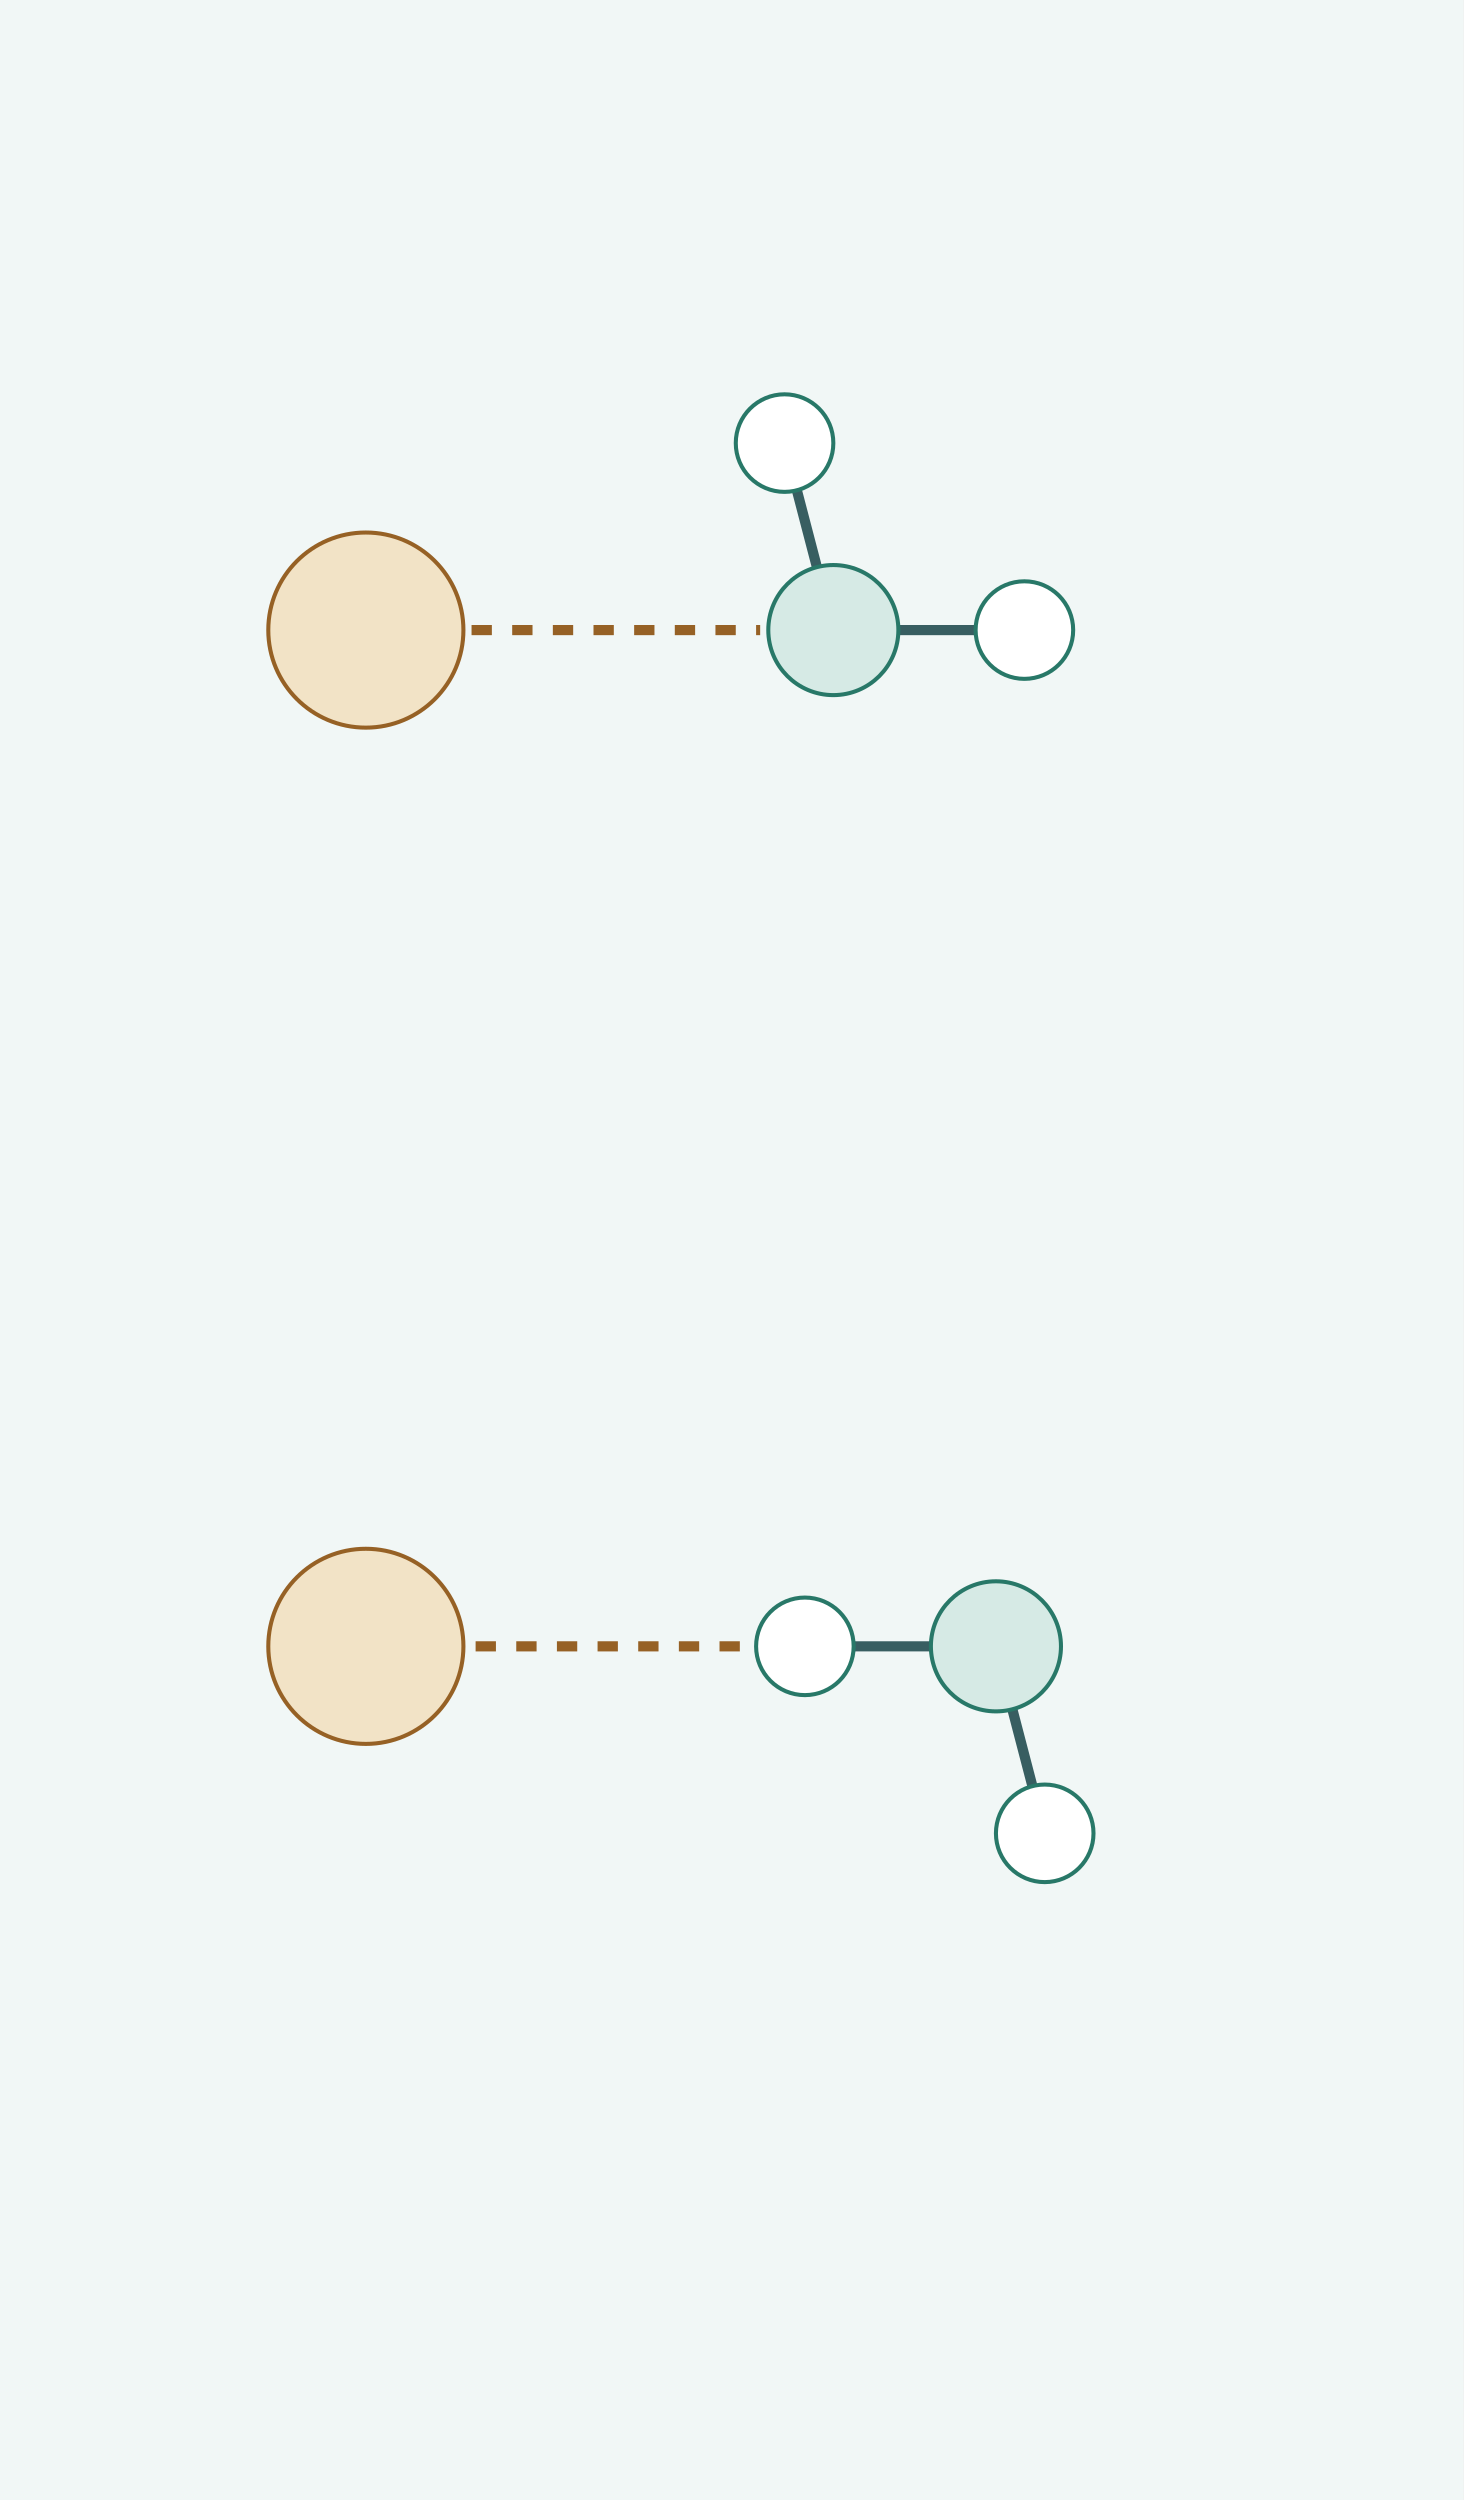
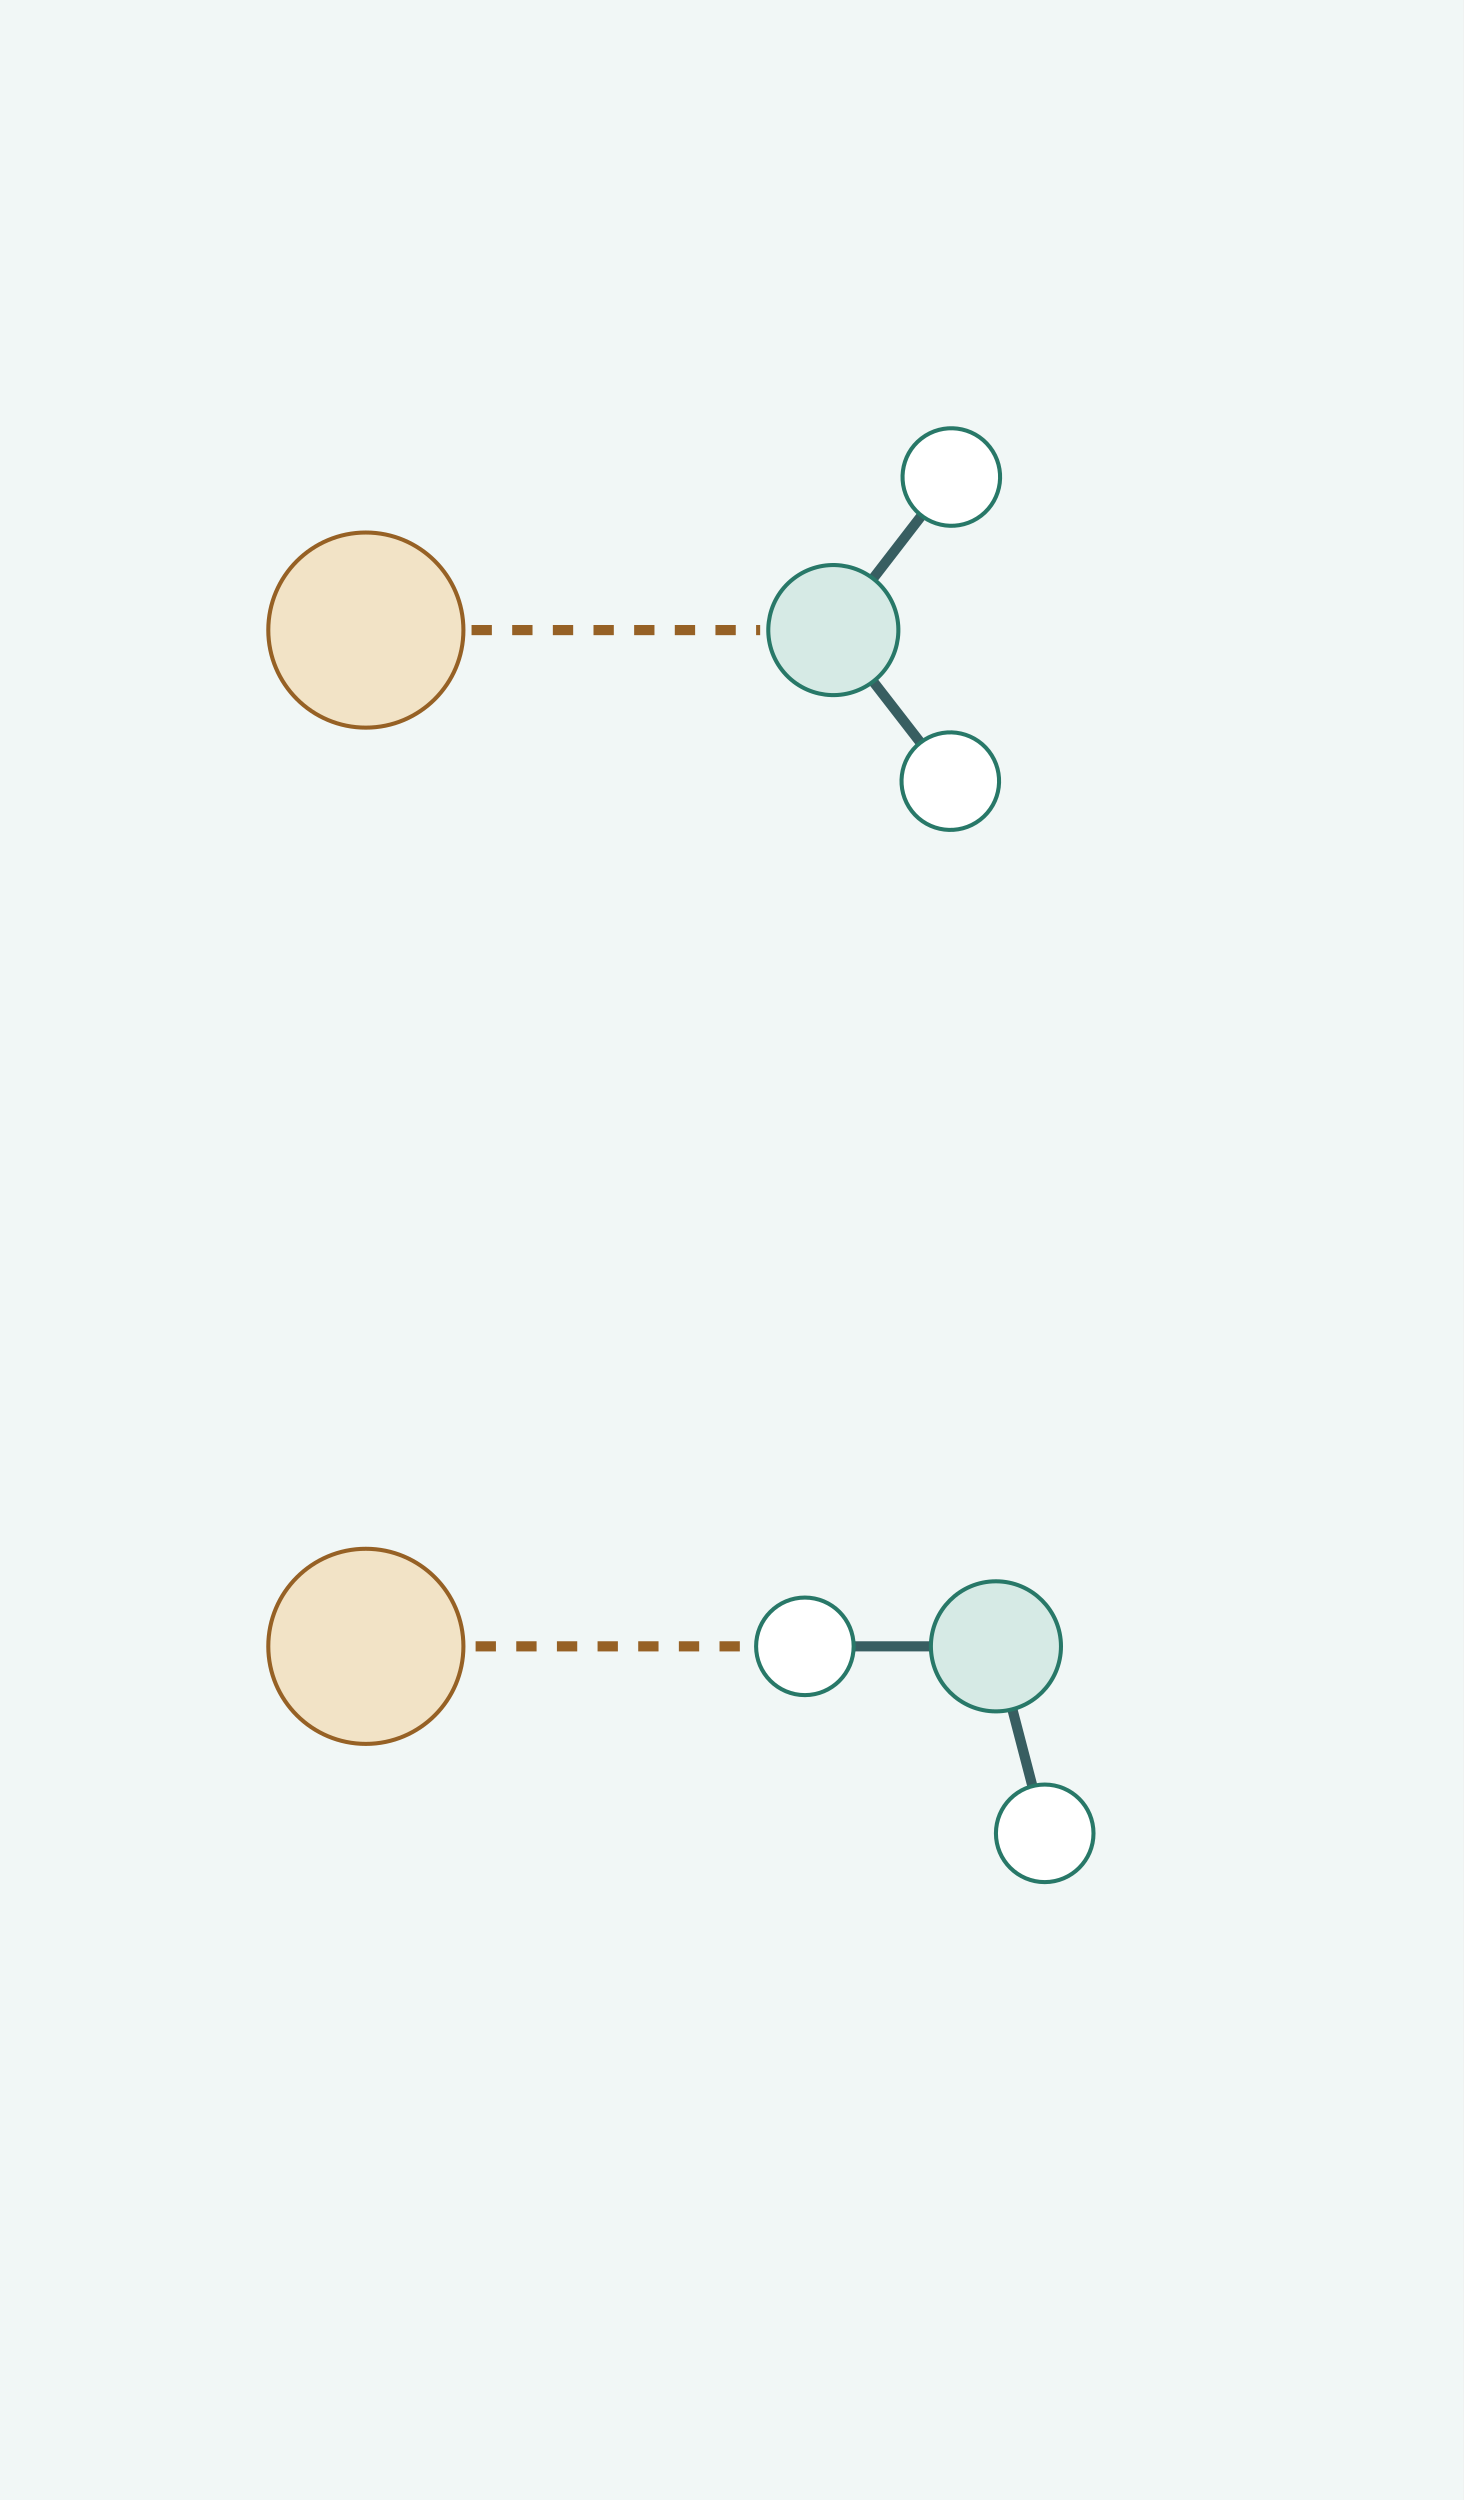
<svg xmlns="http://www.w3.org/2000/svg" viewBox="0 0 360 615" role="img" aria-labelledby="title desc">
  <rect width="360" height="615" fill="#f1f7f6" />
  <g font-family="Arial,sans-serif" fill="#203a39">
    <circle cx="90" cy="155" r="24" fill="#f2e3c6" stroke="#966125" />
-     <g transform="translate(205 155) rotate(0)">
+     <g transform="translate(205 155) rotate(52.25)">
      <line x1="0" y1="0" x2="-12" y2="-46" stroke="#385e61" stroke-width="2.5" />
      <line x1="0" y1="0" x2="47" y2="0" stroke="#385e61" stroke-width="2.5" />
      <circle r="16" fill="#d6eae5" stroke="#287868" />
      <circle cx="-12" cy="-46" r="12" fill="white" stroke="#287868" />
      <circle cx="47" cy="0" r="12" fill="white" stroke="#287868" />
    </g>
    <line x1="116" y1="155" x2="187" y2="155" stroke="#966125" stroke-width="2.5" stroke-dasharray="5 5" />
    <circle cx="90" cy="405" r="24" fill="#f2e3c6" stroke="#966125" />
    <g transform="translate(245 405) rotate(180)">
      <line x1="0" y1="0" x2="-12" y2="-46" stroke="#385e61" stroke-width="2.5" />
      <line x1="0" y1="0" x2="47" y2="0" stroke="#385e61" stroke-width="2.5" />
      <circle r="16" fill="#d6eae5" stroke="#287868" />
      <circle cx="-12" cy="-46" r="12" fill="white" stroke="#287868" />
      <circle cx="47" cy="0" r="12" fill="white" stroke="#287868" />
    </g>
    <line x1="117" y1="405" x2="184" y2="405" stroke="#966125" stroke-width="2.5" stroke-dasharray="5 5" />
  </g>
</svg>
